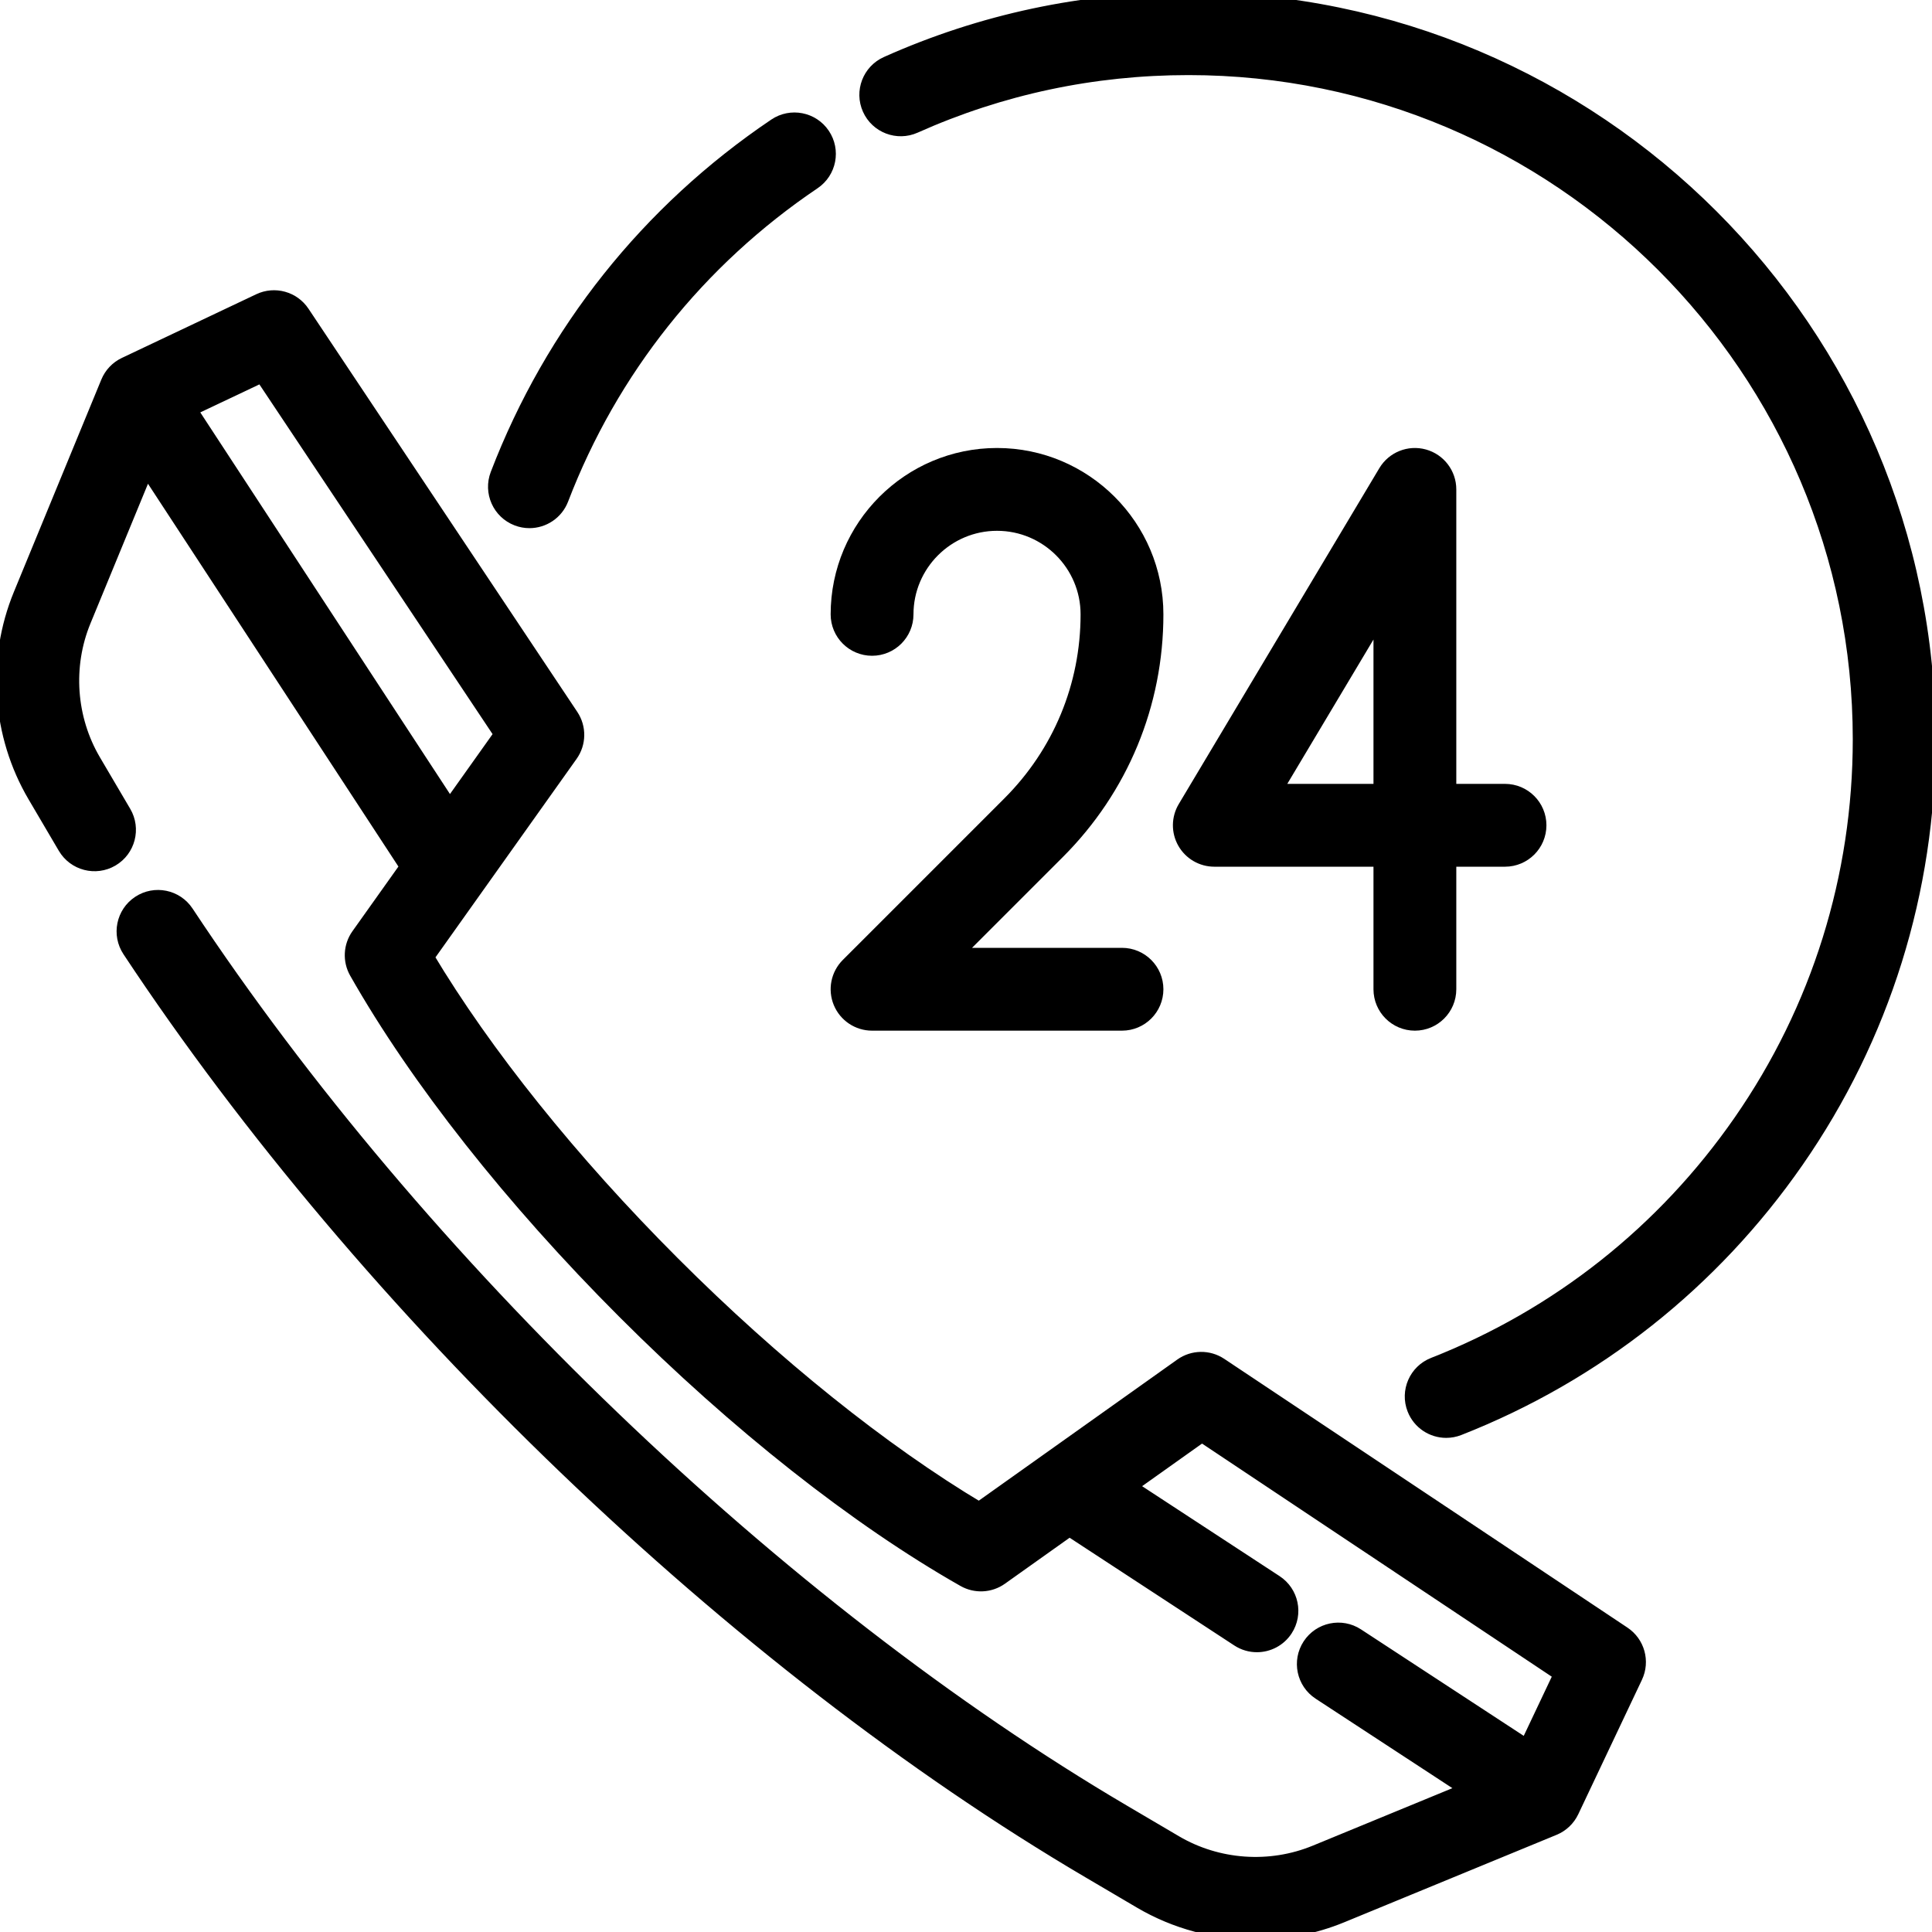
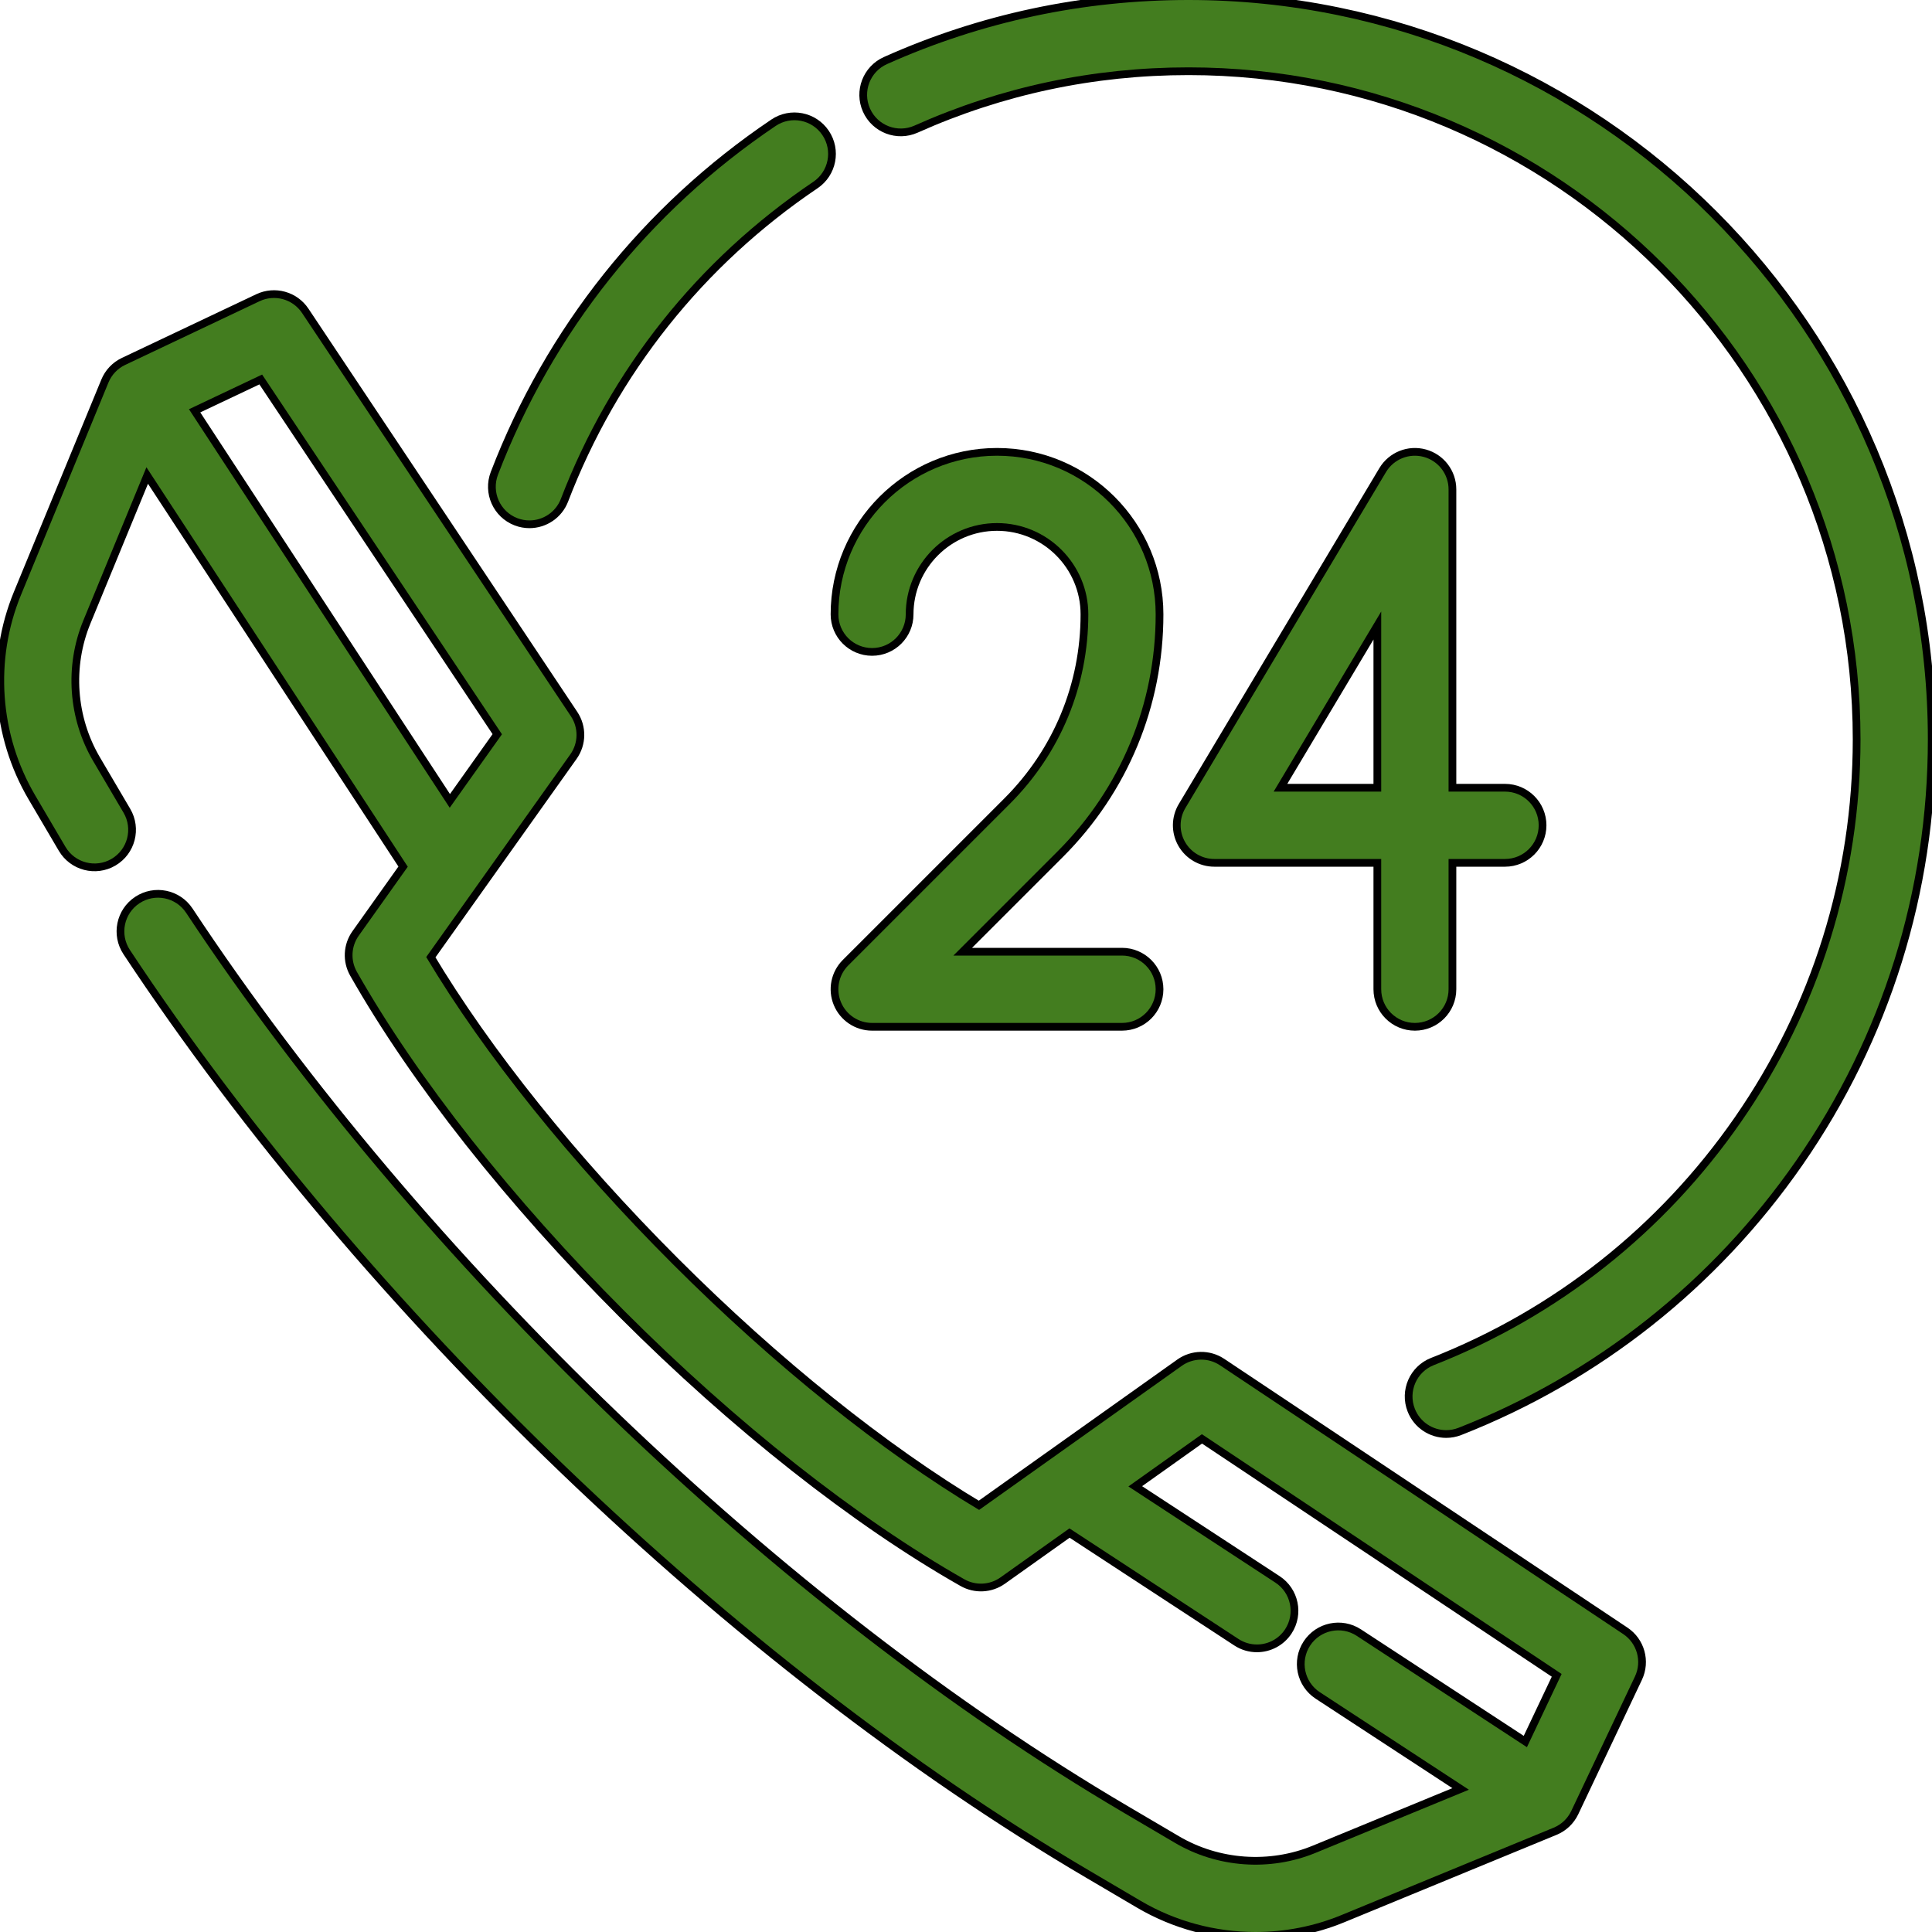
- <svg xmlns="http://www.w3.org/2000/svg" fill="#000000" height="800px" width="800px" version="1.1" id="Layer_1" viewBox="0 0 512.001 512.001" xml:space="preserve">
+ <svg xmlns="http://www.w3.org/2000/svg" fill="#437D1F" height="800px" width="800px" version="1.1" id="Layer_1" viewBox="0 0 512.001 512.001" xml:space="preserve">
  <g id="SVGRepo_bgCarrier" stroke-width="0" />
  <g id="SVGRepo_tracerCarrier" stroke-linecap="round" stroke-linejoin="round" stroke="#000000" stroke-width="4.096">
    <g>
      <g>
        <path d="M430.162,433.041l-106.859-71.227c-3.079-2.052-7.106-1.992-10.123,0.151l-53.704,38.18 c-25.768-15.386-54.425-38.368-81.288-65.25c-26.89-26.889-49.867-55.541-65.234-81.271l38.182-53.703 c2.145-3.017,2.204-7.044,0.151-10.124L80.04,82.94c-2.457-3.686-7.248-5.011-11.25-3.115L33.177,96.701 c-2.007,0.951-3.586,2.615-4.431,4.668L5.57,157.649c-7.09,17.216-5.687,37.076,3.751,53.126l8.033,13.659 c2.499,4.249,7.972,5.668,12.22,3.169c4.249-2.499,5.669-7.971,3.169-12.22l-8.033-13.659 c-6.622-11.262-7.608-25.198-2.634-37.277l16.727-40.618l69.261,105.863L95.07,247.968c-2.01,2.827-2.203,6.563-0.489,9.58 c16.065,28.311,41.275,60.264,70.981,89.971c29.676,29.695,61.635,54.911,89.992,71.002c3.017,1.713,6.754,1.521,9.58-0.489 l18.277-12.995l44.803,29.312c1.508,0.987,3.203,1.458,4.88,1.458c2.91,0,5.765-1.422,7.478-4.041 c2.699-4.125,1.542-9.658-2.583-12.357l-38.95-25.484l19.476-13.848l95.329,63.541l-9.191,19.405l-45.099-29.506 c-4.126-2.699-9.657-1.542-12.358,2.583c-2.699,4.125-1.542,9.658,2.583,12.357l39.494,25.839l-40.606,16.722 c-12.084,4.976-26.026,3.991-37.291-2.641l-13.656-8.039c-91.579-53.865-186.76-145.229-248.4-238.437 c-2.72-4.112-8.259-5.242-12.37-2.522c-4.112,2.72-5.242,8.258-2.522,12.37c63.047,95.335,160.466,188.821,254.238,243.978 l13.654,8.036c9.278,5.462,19.83,8.237,30.411,8.237c7.724,0,15.465-1.479,22.735-4.473l56.269-23.172 c2.054-0.846,3.718-2.427,4.669-4.433l16.876-35.632C435.173,440.287,433.848,435.499,430.162,433.041z M50.077,108.448 l19.388-9.187l63.559,95.328l-13.848,19.475L50.077,108.448z" />
      </g>
    </g>
    <g>
      <g>
        <path d="M217.936,35.793c-2.755-4.087-8.305-5.165-12.392-2.409c-33.649,22.697-59.089,54.651-73.57,92.409 c-1.766,4.604,0.536,9.767,5.138,11.532c1.052,0.404,2.132,0.594,3.194,0.594c3.591,0,6.975-2.182,8.337-5.732 c13.161-34.318,36.289-63.365,66.884-84.002C219.616,45.429,220.694,39.88,217.936,35.793z" />
      </g>
    </g>
    <g>
      <g>
        <path d="M314.977,0c-27.82,0-54.707,5.715-79.907,16.984c-4.5,2.013-6.518,7.292-4.505,11.792 c2.013,4.501,7.296,6.518,11.792,4.505c22.893-10.238,47.327-15.429,72.62-15.429c98.191,0,178.076,79.885,178.076,178.077 c0,36.503-10.962,71.583-31.702,101.448c-20.274,29.196-48.406,51.461-81.356,64.39c-4.589,1.801-6.851,6.981-5.049,11.57 c1.381,3.518,4.747,5.668,8.311,5.668c1.084,0,2.188-0.199,3.258-0.619c36.253-14.225,67.202-38.716,89.5-70.825 c22.826-32.87,34.889-71.471,34.889-111.631C510.906,87.894,423.012,0,314.977,0z" />
      </g>
    </g>
    <g>
      <g>
        <path d="M297.337,253.236h-44.681l27.578-27.578c16.786-16.785,26.031-39.104,26.031-62.845c0-23.183-18.861-42.043-42.043-42.043 s-42.042,18.86-42.042,42.043c0,4.93,3.995,8.926,8.926,8.926c4.931,0,8.927-3.997,8.927-8.926c0-13.339,10.851-24.19,24.19-24.19 c13.339,0,24.19,10.851,24.19,24.19c0,18.971-7.388,36.807-20.803,50.221l-42.816,42.816c-2.553,2.553-3.316,6.393-1.934,9.727 c1.381,3.335,4.637,5.511,8.247,5.511h66.232c4.931,0,8.926-3.997,8.926-8.927C306.263,257.232,302.268,253.236,297.337,253.236z" />
      </g>
    </g>
    <g>
      <g>
        <path d="M398.845,209.784h-14.958v-80.087c0.001-4.016-2.68-7.537-6.552-8.605s-7.978,0.581-10.038,4.029l-53.154,89.014 c-1.647,2.758-1.684,6.189-0.099,8.982s4.55,4.52,7.762,4.52h44.228v34.525c0,4.93,3.995,8.927,8.927,8.927 c4.931,0,8.926-3.997,8.926-8.927v-34.525h14.958c4.931,0,8.927-3.997,8.927-8.926 C407.772,213.781,403.776,209.784,398.845,209.784z M366.035,209.784h-28.5l28.5-47.728V209.784z" />
      </g>
    </g>
  </g>
  <g id="SVGRepo_iconCarrier">
    <g>
      <g>
        <path d="M430.162,433.041l-106.859-71.227c-3.079-2.052-7.106-1.992-10.123,0.151l-53.704,38.18 c-25.768-15.386-54.425-38.368-81.288-65.25c-26.89-26.889-49.867-55.541-65.234-81.271l38.182-53.703 c2.145-3.017,2.204-7.044,0.151-10.124L80.04,82.94c-2.457-3.686-7.248-5.011-11.25-3.115L33.177,96.701 c-2.007,0.951-3.586,2.615-4.431,4.668L5.57,157.649c-7.09,17.216-5.687,37.076,3.751,53.126l8.033,13.659 c2.499,4.249,7.972,5.668,12.22,3.169c4.249-2.499,5.669-7.971,3.169-12.22l-8.033-13.659 c-6.622-11.262-7.608-25.198-2.634-37.277l16.727-40.618l69.261,105.863L95.07,247.968c-2.01,2.827-2.203,6.563-0.489,9.58 c16.065,28.311,41.275,60.264,70.981,89.971c29.676,29.695,61.635,54.911,89.992,71.002c3.017,1.713,6.754,1.521,9.58-0.489 l18.277-12.995l44.803,29.312c1.508,0.987,3.203,1.458,4.88,1.458c2.91,0,5.765-1.422,7.478-4.041 c2.699-4.125,1.542-9.658-2.583-12.357l-38.95-25.484l19.476-13.848l95.329,63.541l-9.191,19.405l-45.099-29.506 c-4.126-2.699-9.657-1.542-12.358,2.583c-2.699,4.125-1.542,9.658,2.583,12.357l39.494,25.839l-40.606,16.722 c-12.084,4.976-26.026,3.991-37.291-2.641l-13.656-8.039c-91.579-53.865-186.76-145.229-248.4-238.437 c-2.72-4.112-8.259-5.242-12.37-2.522c-4.112,2.72-5.242,8.258-2.522,12.37c63.047,95.335,160.466,188.821,254.238,243.978 l13.654,8.036c9.278,5.462,19.83,8.237,30.411,8.237c7.724,0,15.465-1.479,22.735-4.473l56.269-23.172 c2.054-0.846,3.718-2.427,4.669-4.433l16.876-35.632C435.173,440.287,433.848,435.499,430.162,433.041z M50.077,108.448 l19.388-9.187l63.559,95.328l-13.848,19.475L50.077,108.448z" />
      </g>
    </g>
    <g>
      <g>
        <path d="M217.936,35.793c-2.755-4.087-8.305-5.165-12.392-2.409c-33.649,22.697-59.089,54.651-73.57,92.409 c-1.766,4.604,0.536,9.767,5.138,11.532c1.052,0.404,2.132,0.594,3.194,0.594c3.591,0,6.975-2.182,8.337-5.732 c13.161-34.318,36.289-63.365,66.884-84.002C219.616,45.429,220.694,39.88,217.936,35.793z" />
      </g>
    </g>
    <g>
      <g>
        <path d="M314.977,0c-27.82,0-54.707,5.715-79.907,16.984c-4.5,2.013-6.518,7.292-4.505,11.792 c2.013,4.501,7.296,6.518,11.792,4.505c22.893-10.238,47.327-15.429,72.62-15.429c98.191,0,178.076,79.885,178.076,178.077 c0,36.503-10.962,71.583-31.702,101.448c-20.274,29.196-48.406,51.461-81.356,64.39c-4.589,1.801-6.851,6.981-5.049,11.57 c1.381,3.518,4.747,5.668,8.311,5.668c1.084,0,2.188-0.199,3.258-0.619c36.253-14.225,67.202-38.716,89.5-70.825 c22.826-32.87,34.889-71.471,34.889-111.631C510.906,87.894,423.012,0,314.977,0z" />
      </g>
    </g>
    <g>
      <g>
        <path d="M297.337,253.236h-44.681l27.578-27.578c16.786-16.785,26.031-39.104,26.031-62.845c0-23.183-18.861-42.043-42.043-42.043 s-42.042,18.86-42.042,42.043c0,4.93,3.995,8.926,8.926,8.926c4.931,0,8.927-3.997,8.927-8.926c0-13.339,10.851-24.19,24.19-24.19 c13.339,0,24.19,10.851,24.19,24.19c0,18.971-7.388,36.807-20.803,50.221l-42.816,42.816c-2.553,2.553-3.316,6.393-1.934,9.727 c1.381,3.335,4.637,5.511,8.247,5.511h66.232c4.931,0,8.926-3.997,8.926-8.927C306.263,257.232,302.268,253.236,297.337,253.236z" />
      </g>
    </g>
    <g>
      <g>
        <path d="M398.845,209.784h-14.958v-80.087c0.001-4.016-2.68-7.537-6.552-8.605s-7.978,0.581-10.038,4.029l-53.154,89.014 c-1.647,2.758-1.684,6.189-0.099,8.982s4.55,4.52,7.762,4.52h44.228v34.525c0,4.93,3.995,8.927,8.927,8.927 c4.931,0,8.926-3.997,8.926-8.927v-34.525h14.958c4.931,0,8.927-3.997,8.927-8.926 C407.772,213.781,403.776,209.784,398.845,209.784z M366.035,209.784h-28.5l28.5-47.728V209.784z" />
      </g>
    </g>
  </g>
</svg>
